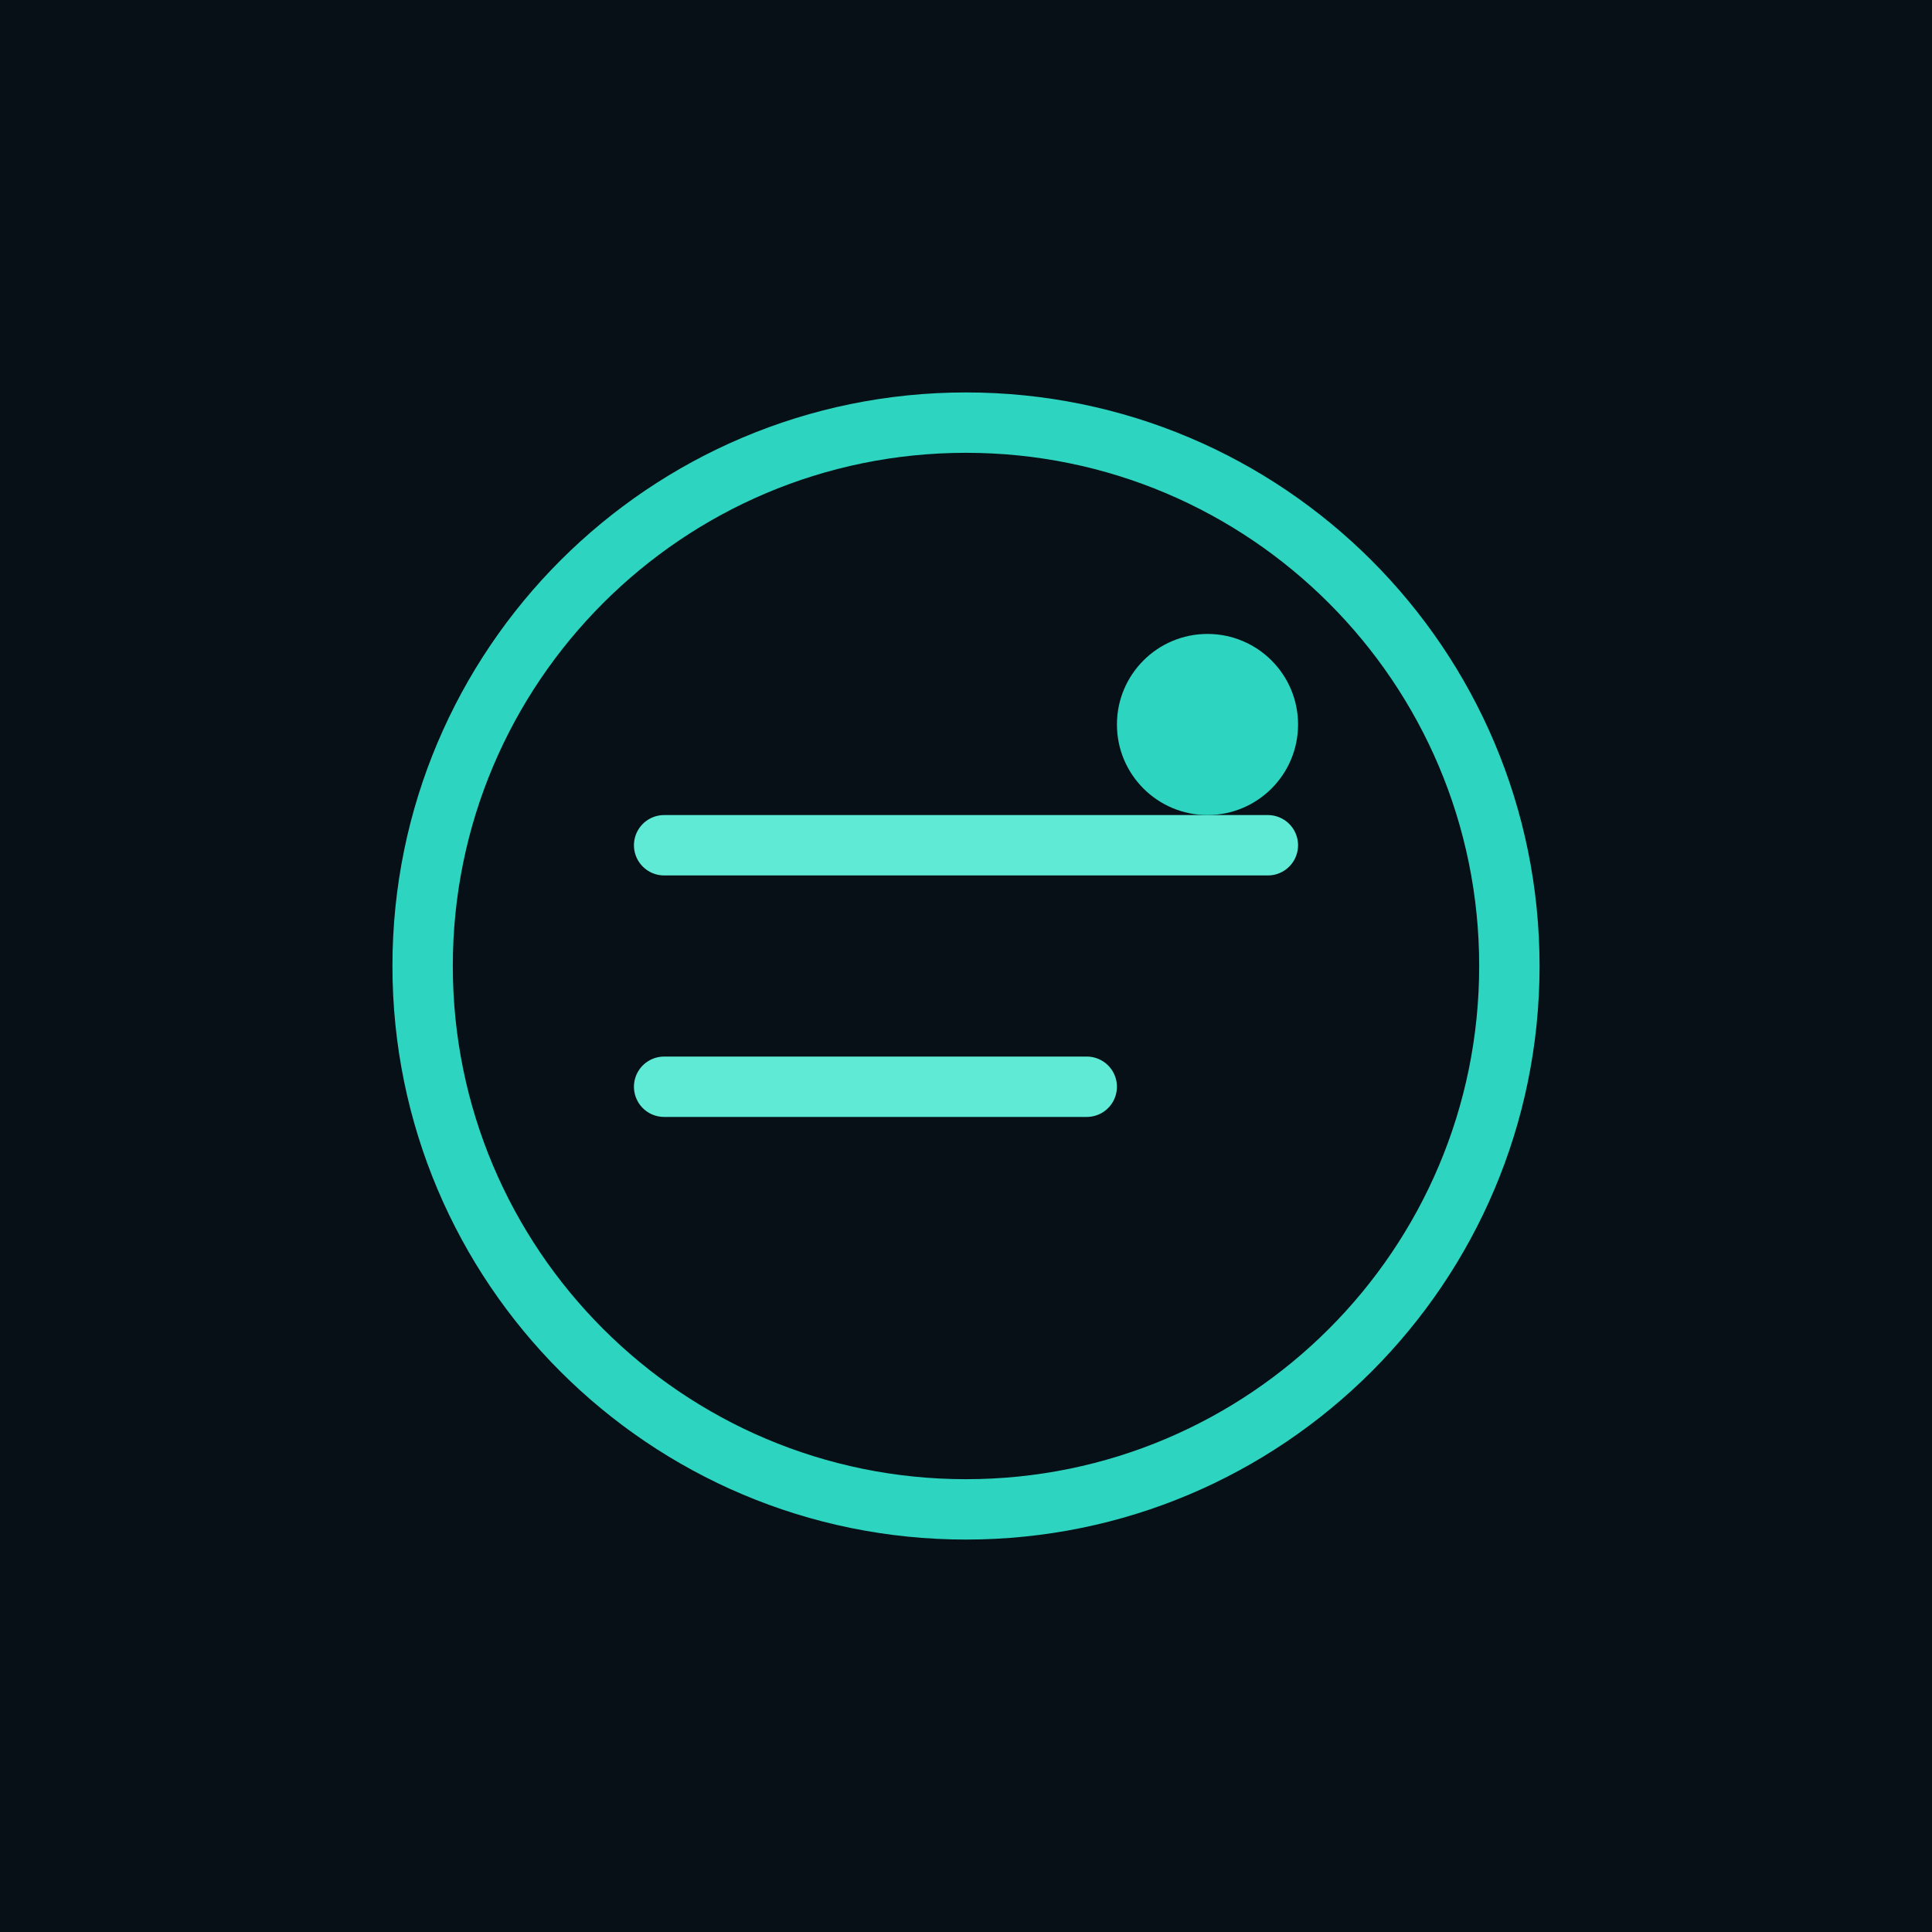
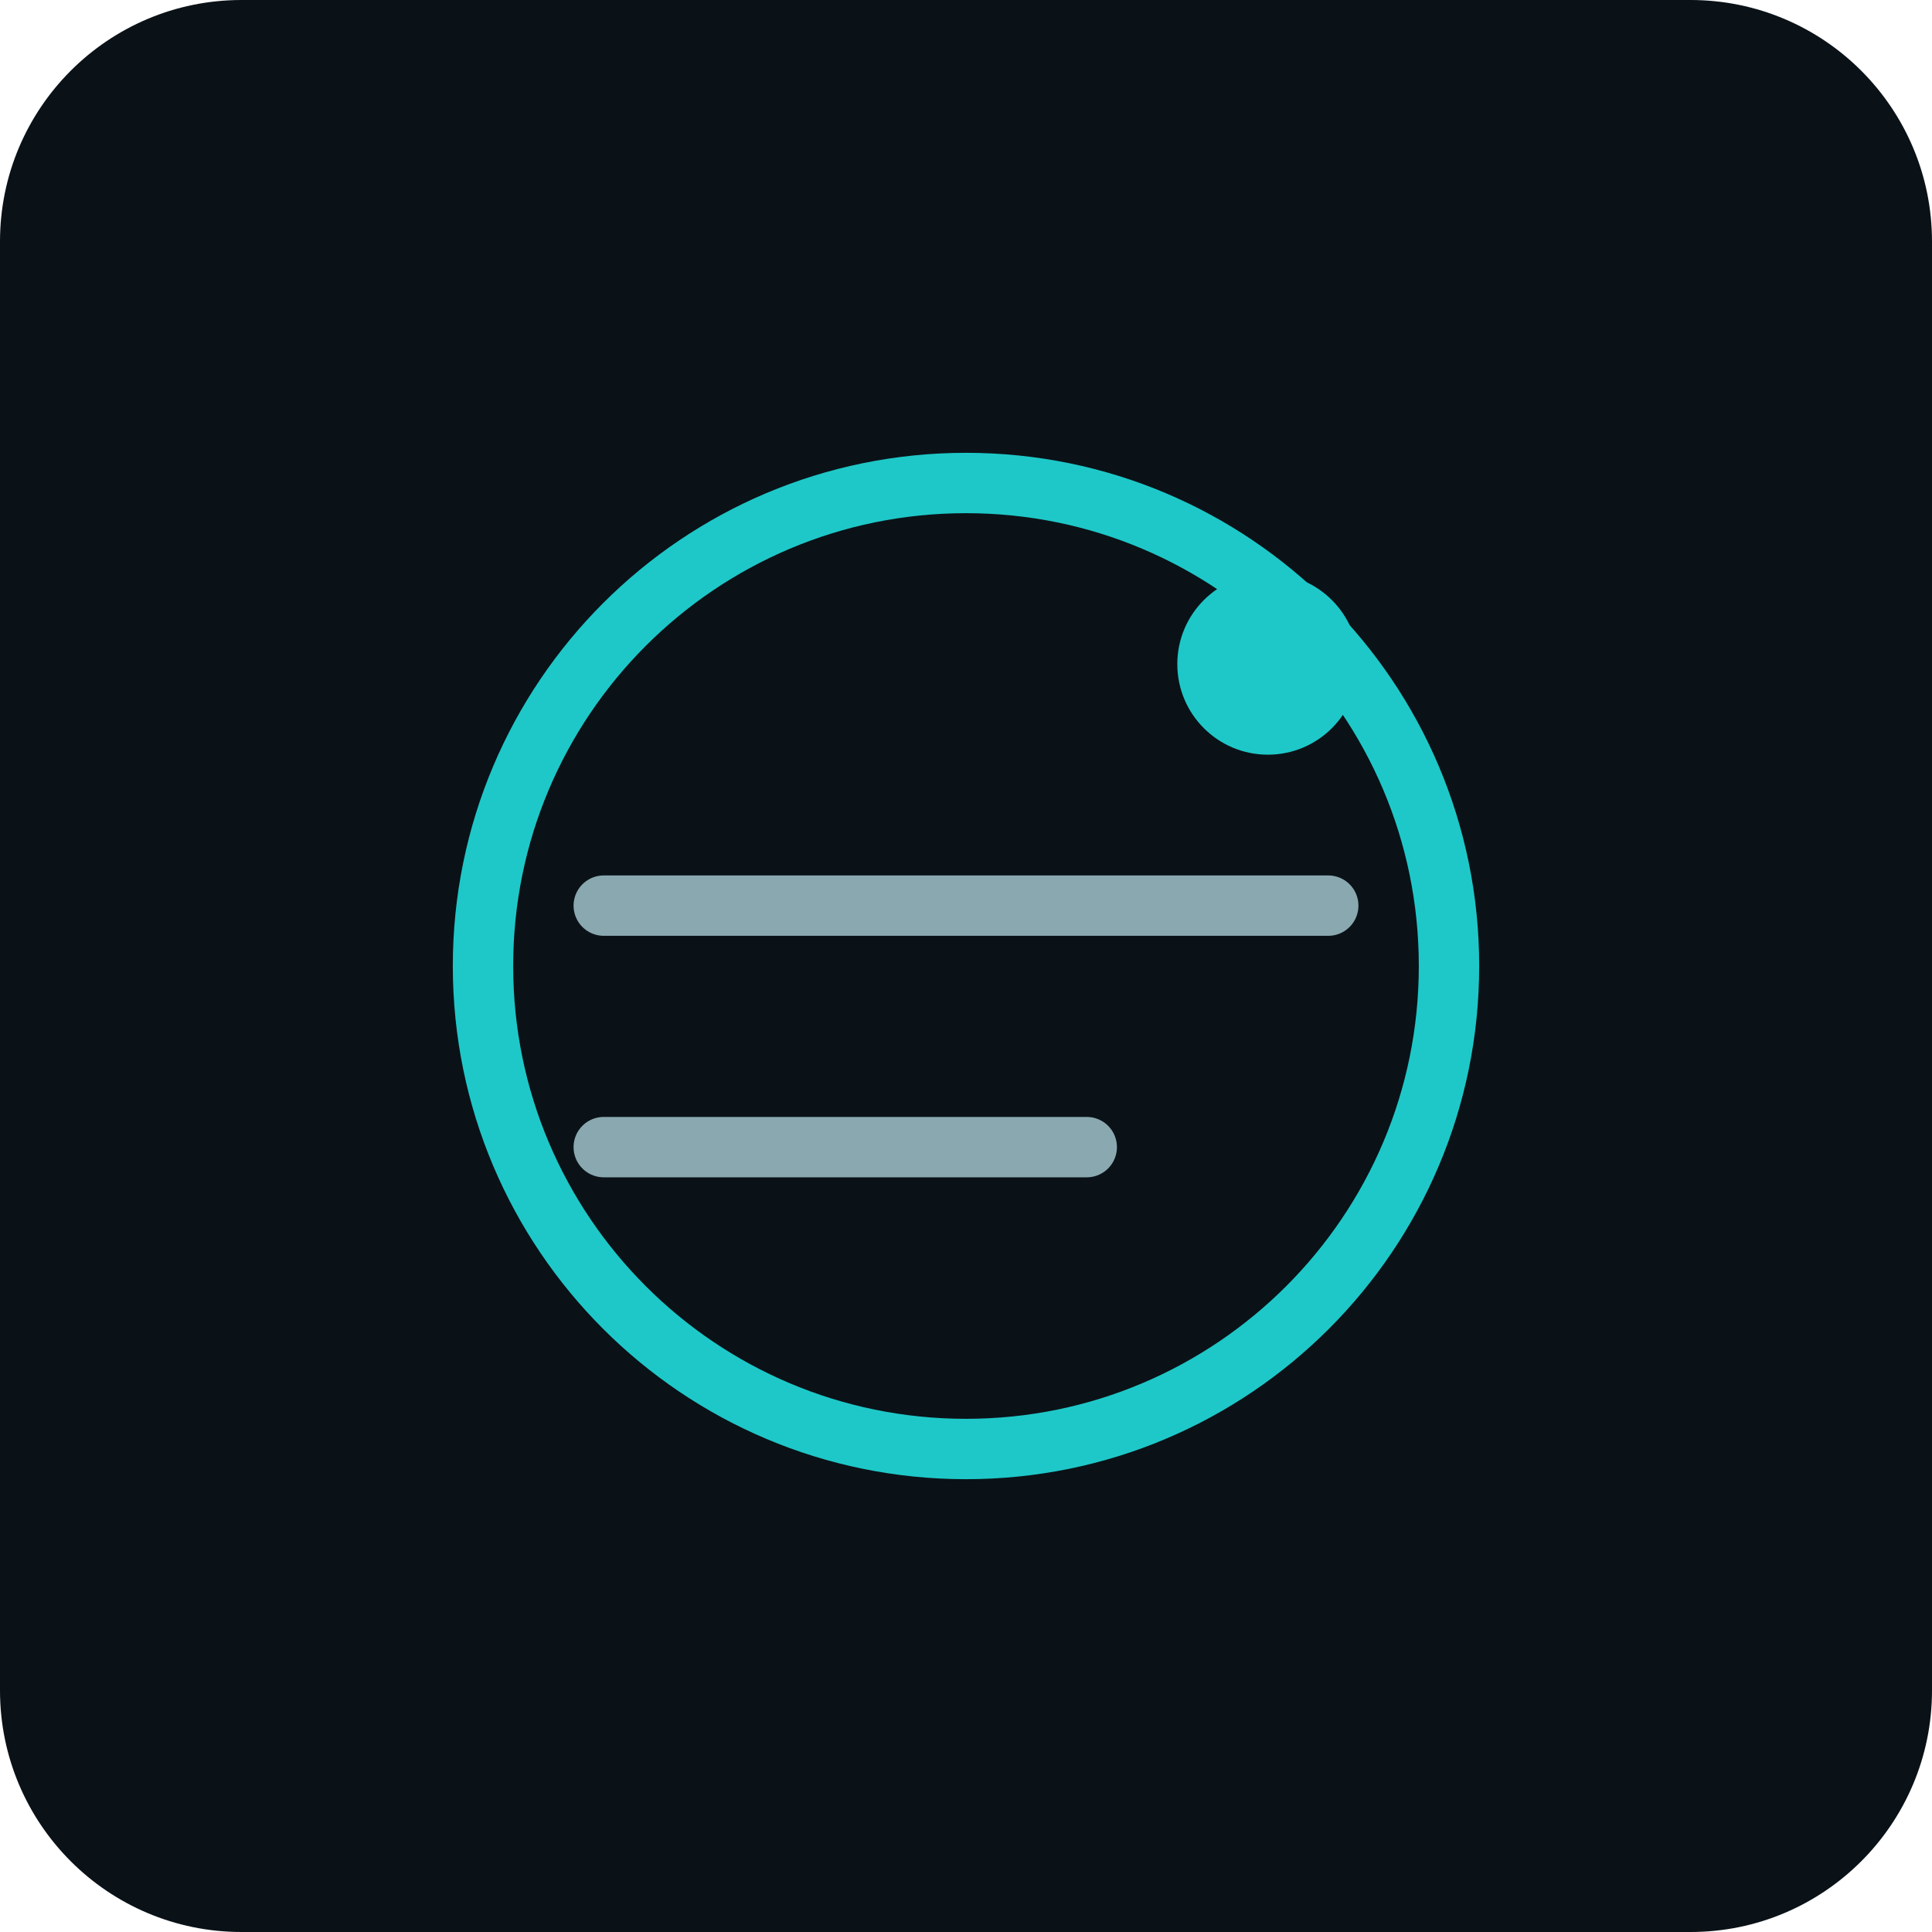
<svg xmlns="http://www.w3.org/2000/svg" viewBox="0 0 64 64">
-   <rect width="64" height="64" fill="#061016" />
-   <circle cx="32" cy="32" r="18" fill="none" stroke="#2dd4bf" stroke-width="2" />
-   <path d="M22 28h20M22 36h14" stroke="#5eead4" stroke-width="2" stroke-linecap="round" />
-   <circle cx="40" cy="24" r="3" fill="#2dd4bf" />
+   <rect width="64" height="64" rx="8" fill="#0a1218" />
+   <circle cx="32" cy="32" r="16" fill="none" stroke="#1ec8c8" stroke-width="2" />
+   <path d="M20 30h24M20 38h16" stroke="#8aa8b0" stroke-width="2" stroke-linecap="round" />
+   <circle cx="42" cy="22" r="3" fill="#1ec8c8" />
</svg>
